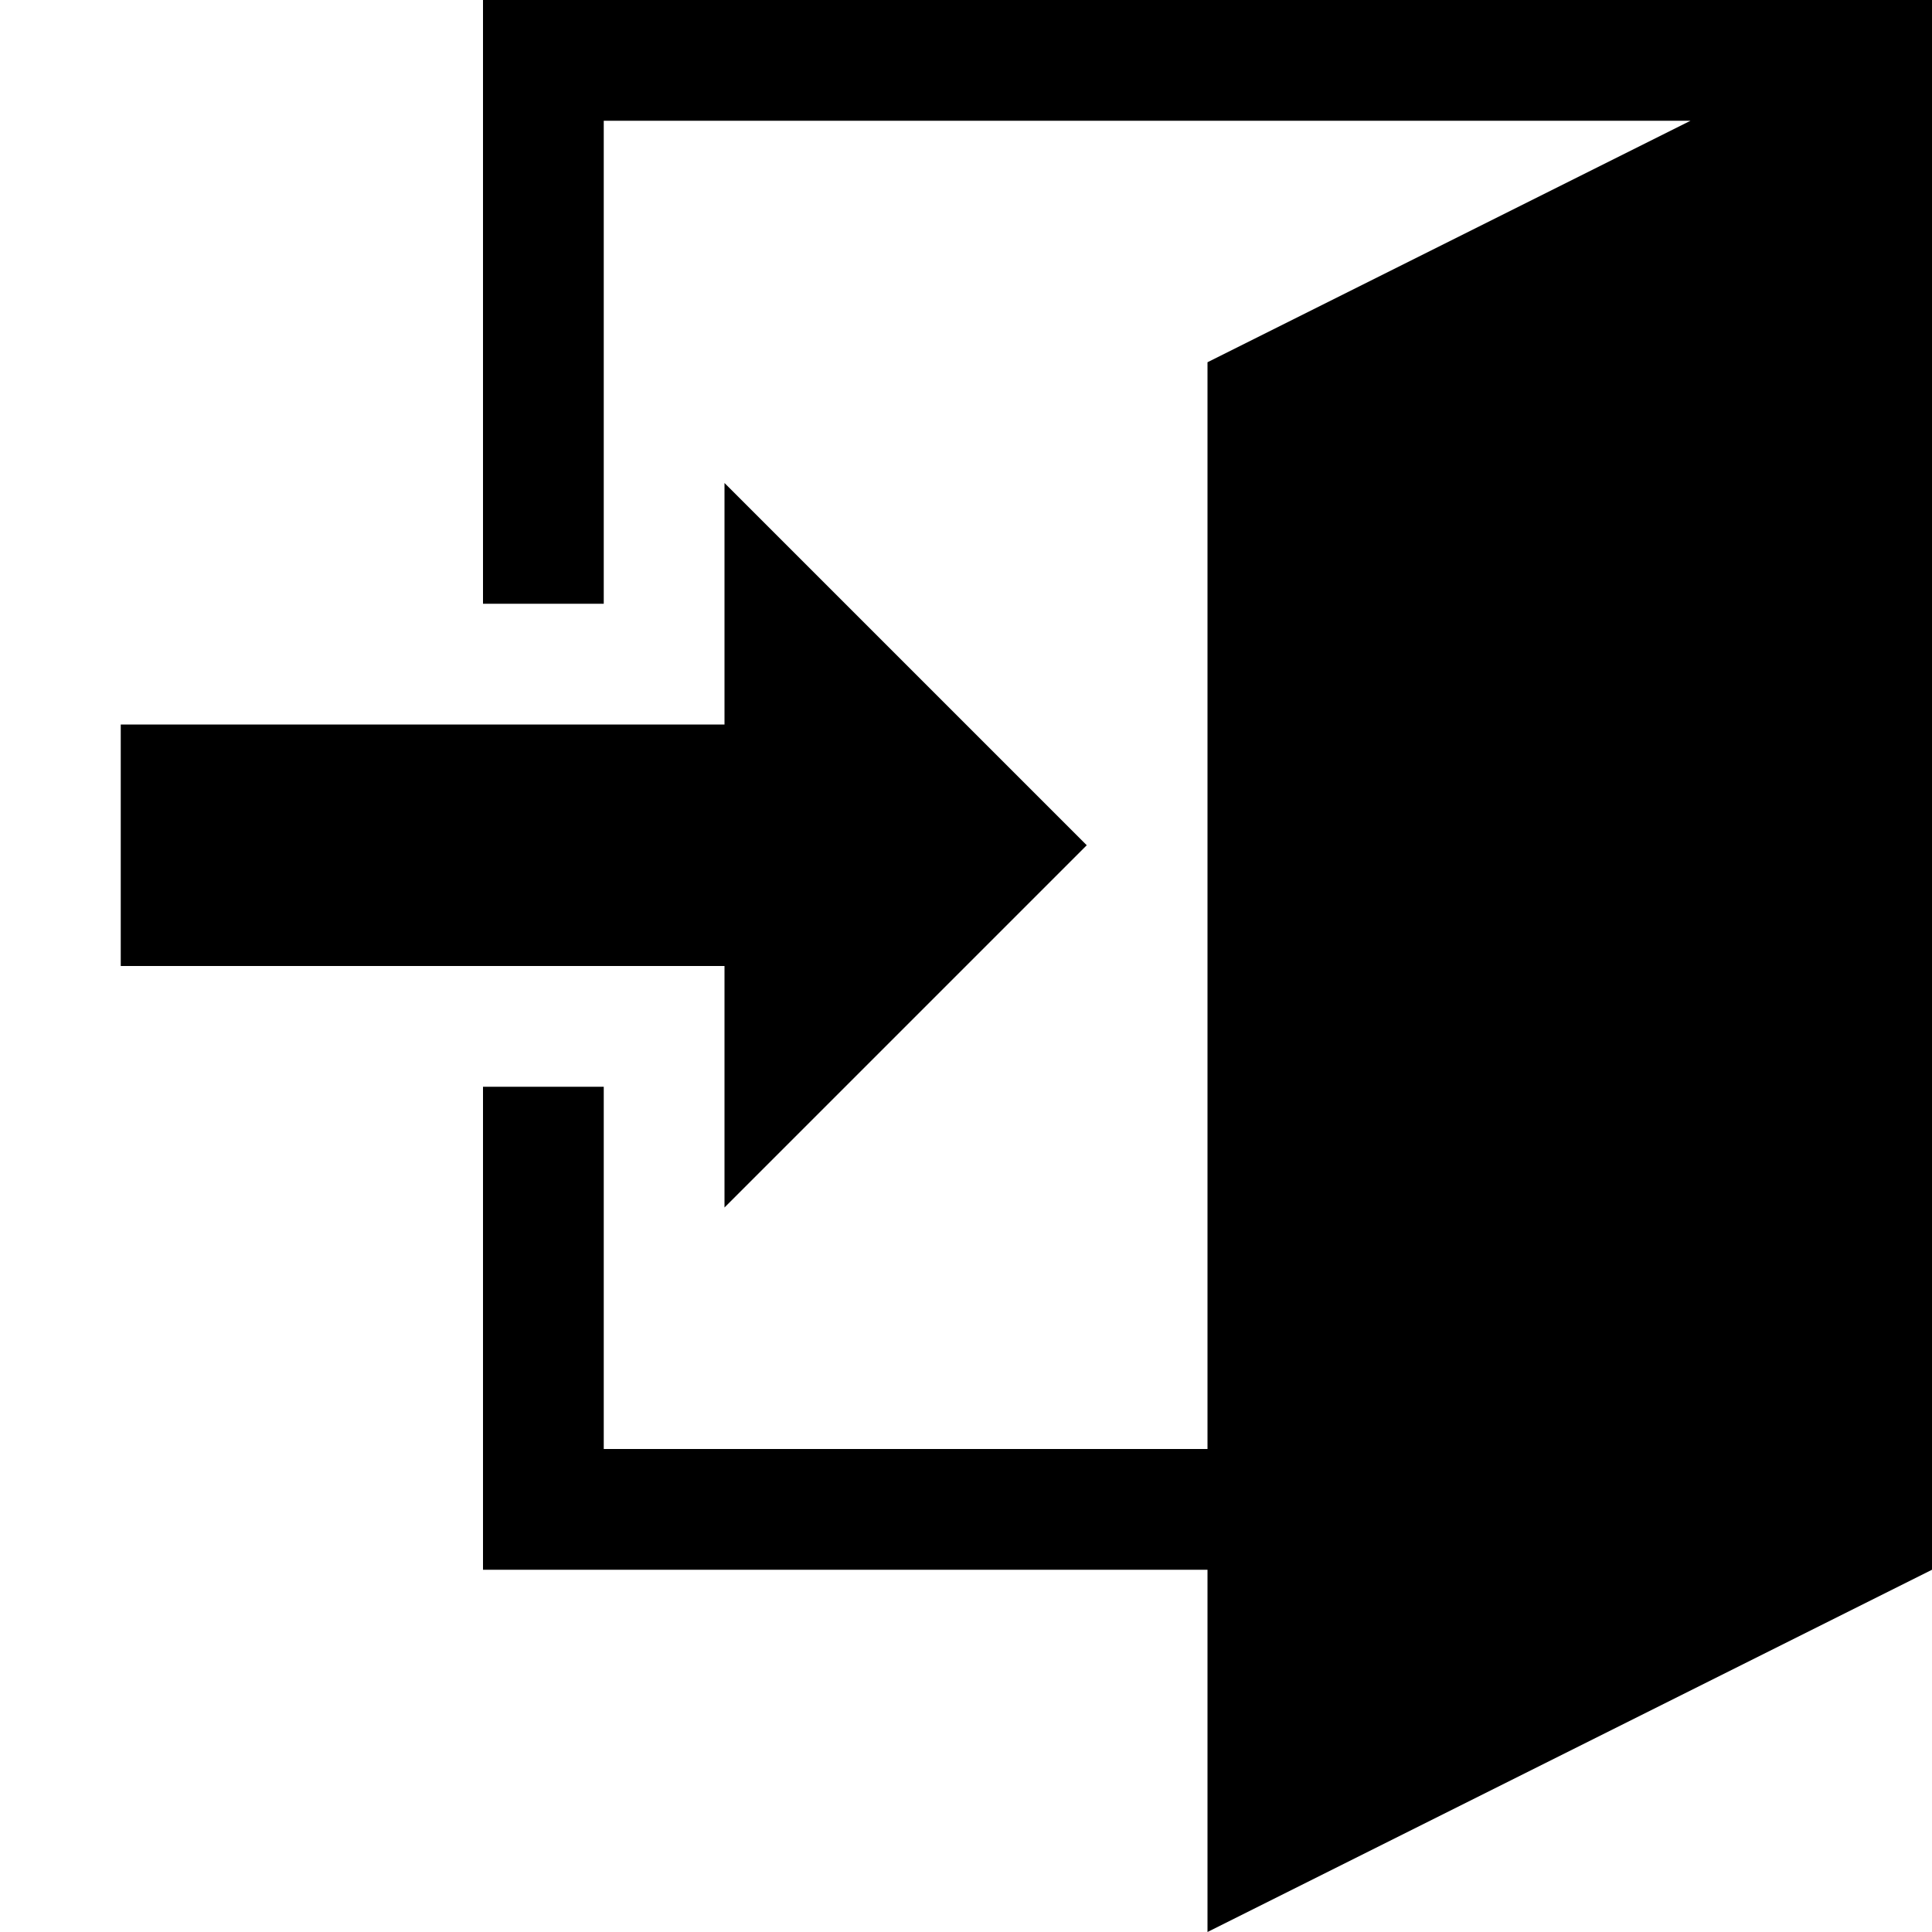
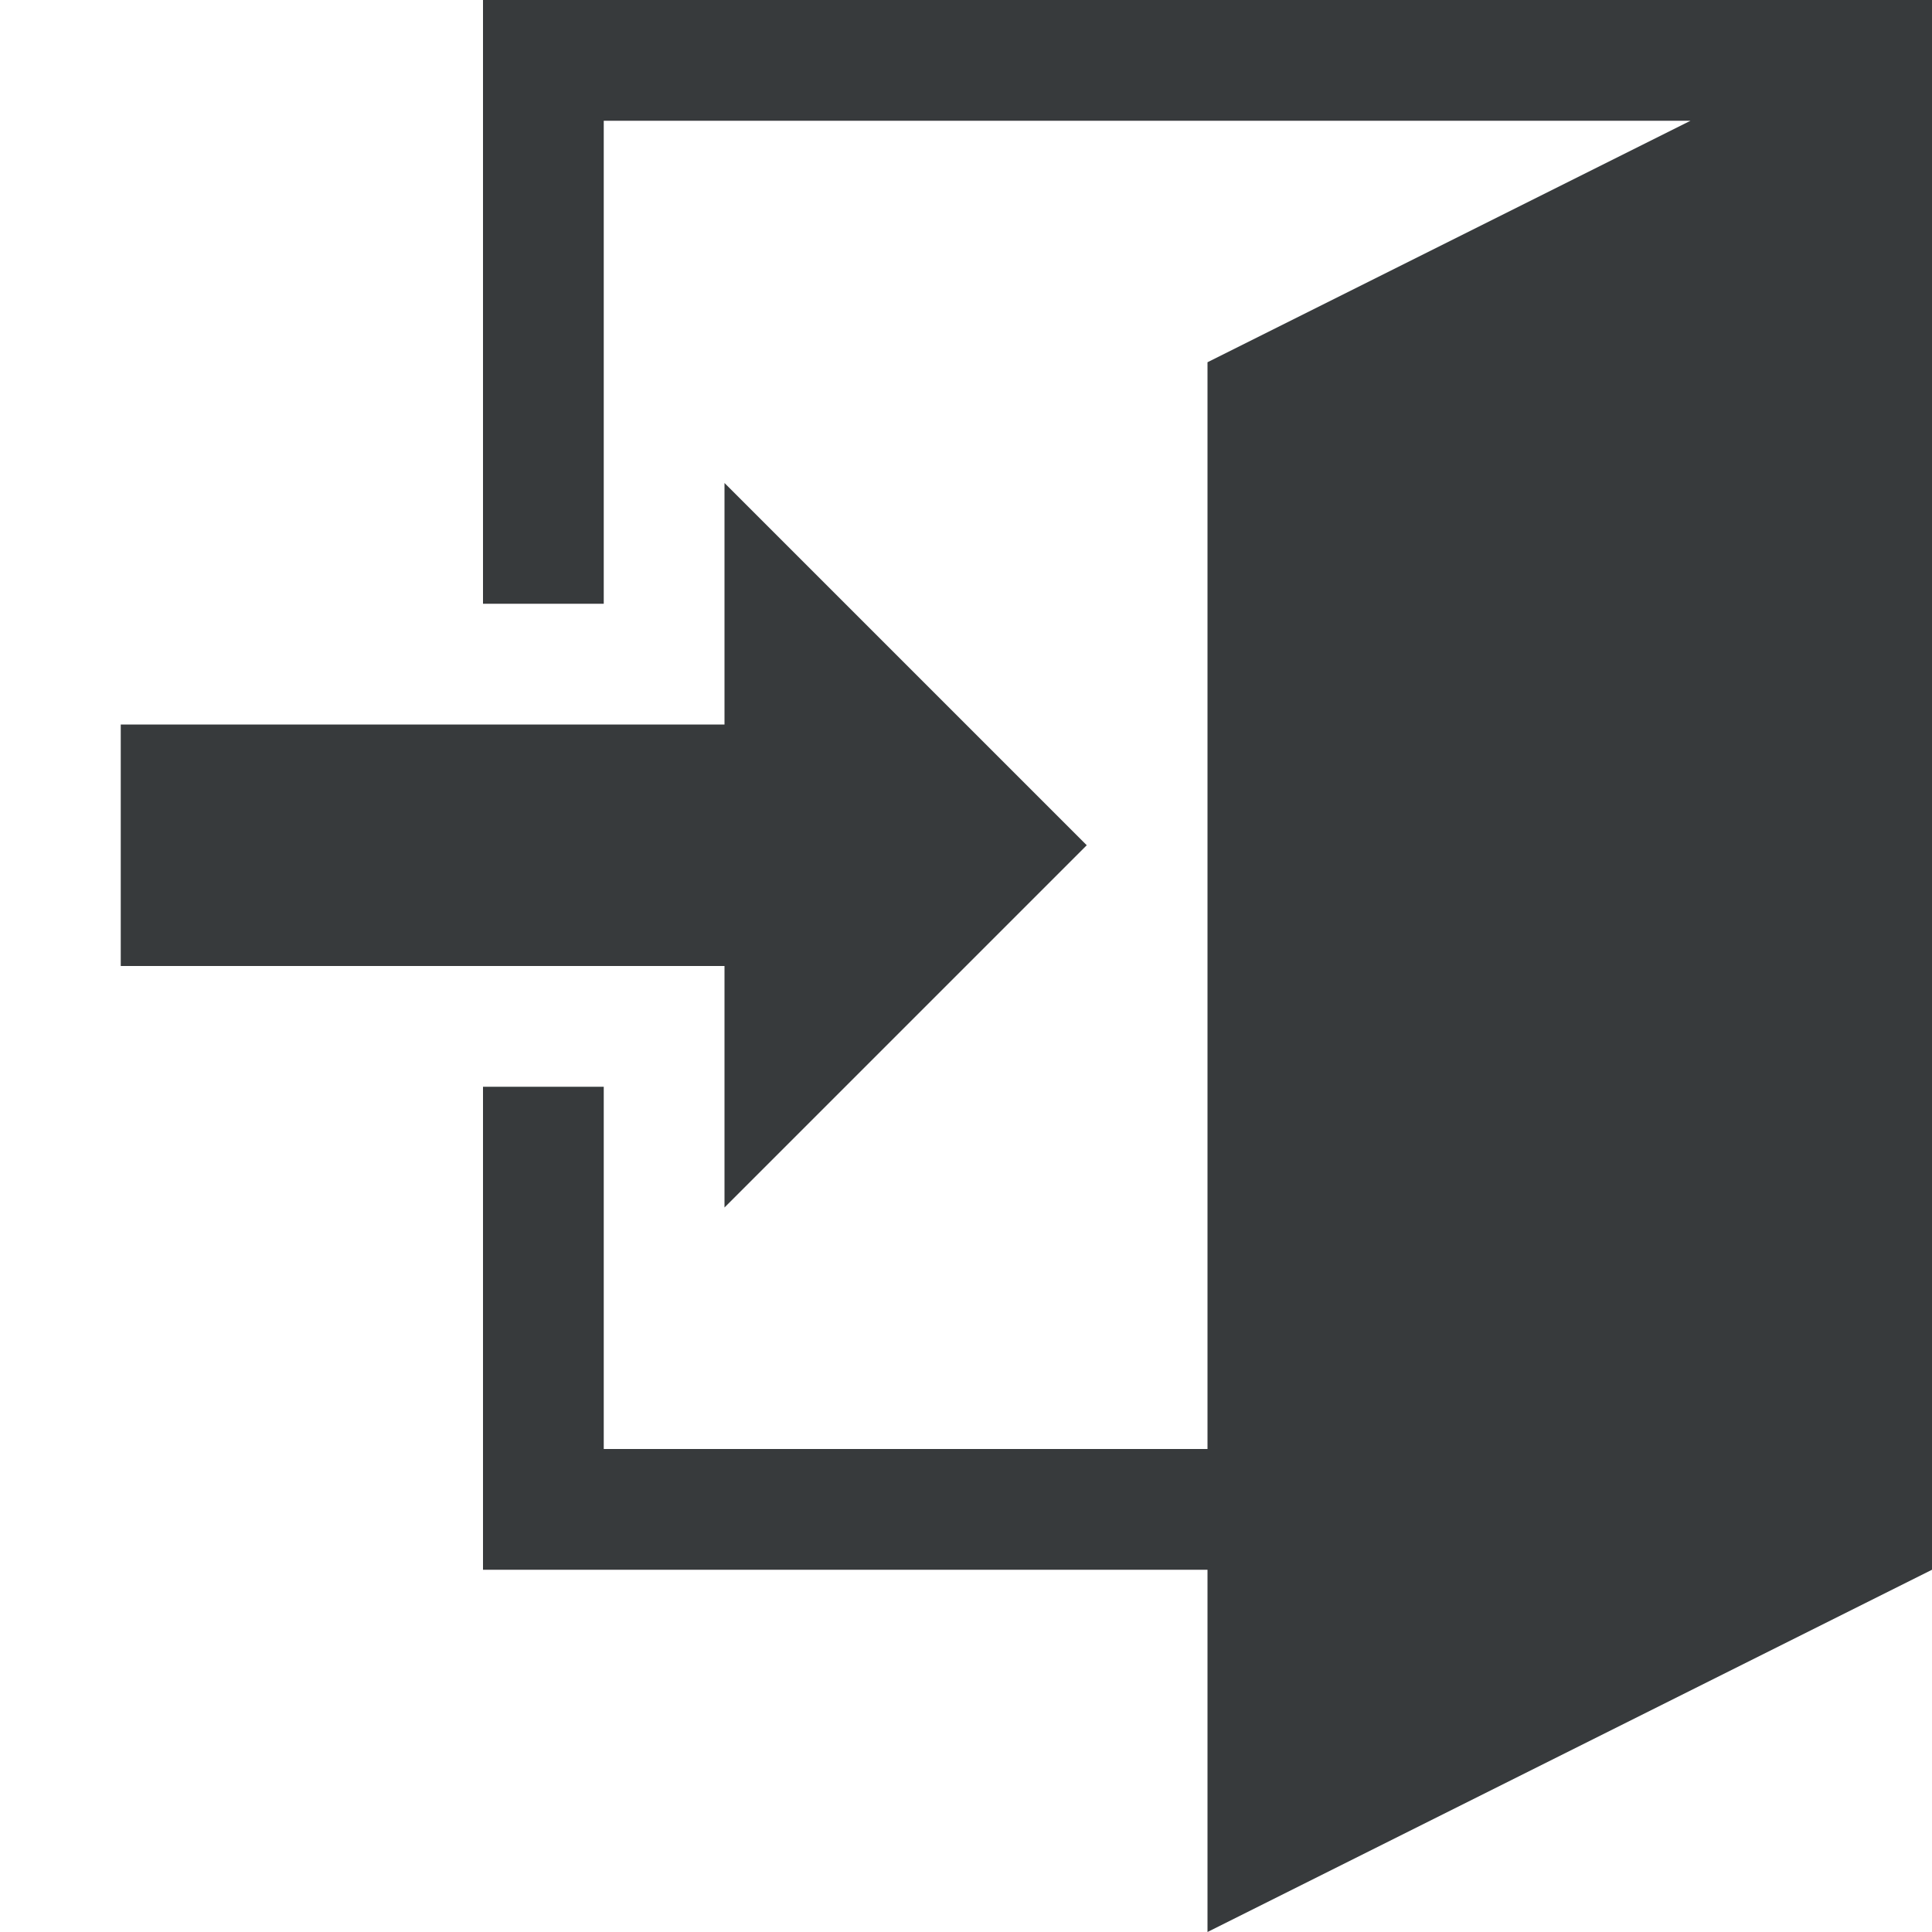
- <svg xmlns="http://www.w3.org/2000/svg" version="1.1" width="32" height="32" viewBox="0 0 32 32">
-   <path d="M12 16h-10v-4h10v-4l6 6-6 6zM32 0v26l-12 6v-6h-12v-8h2v6h10v-18l8-4h-18v8h-2v-10z" />
+ <svg xmlns="http://www.w3.org/2000/svg" version="1.1" id="Layer_1" x="0px" y="0px" viewBox="-281 404.9 32 32" style="enable-background:new -281 404.9 32 32;" xml:space="preserve">
+   <style type="text/css">
+ 	.st0{fill:#373A3C;}
+ </style>
+   <path class="st0" d="M-269,420.9h-10v-4h10v-4l6,6l-6,6V420.9z M-249,404.9v26l-12,6v-6h-12v-8h2v6h10v-18l8-4h-18v8h-2v-10H-249z" />
</svg>
